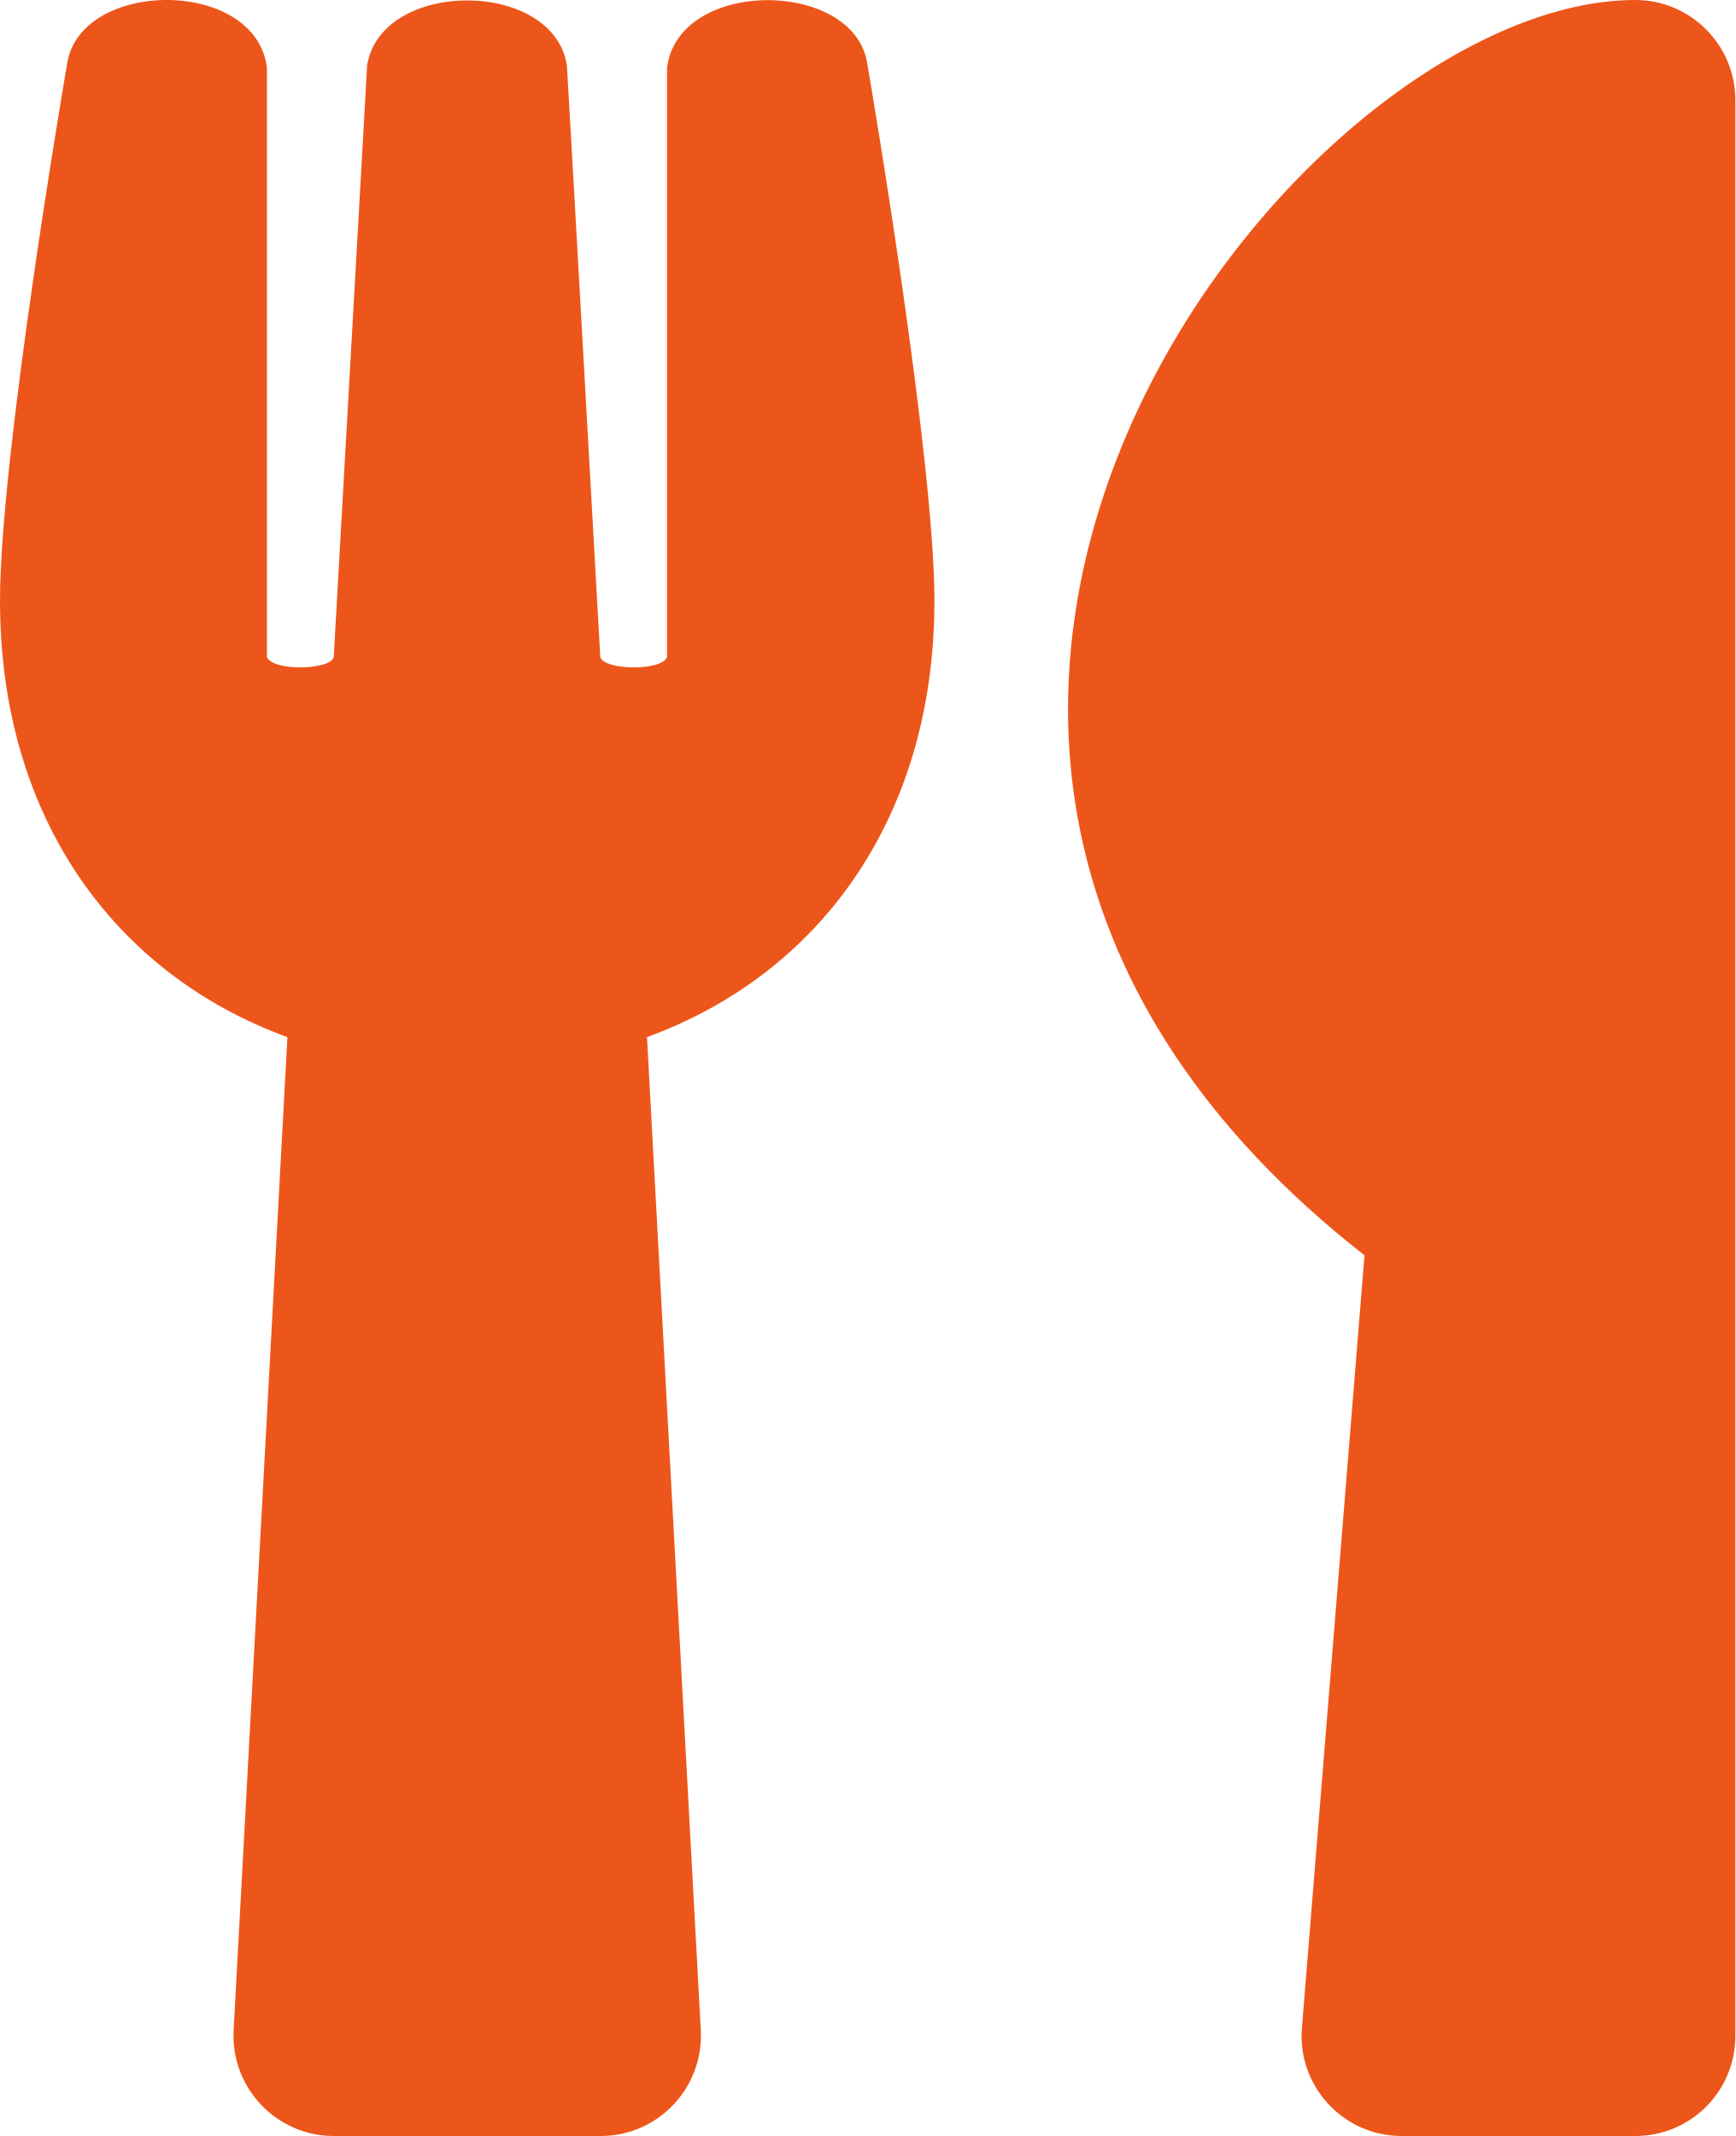
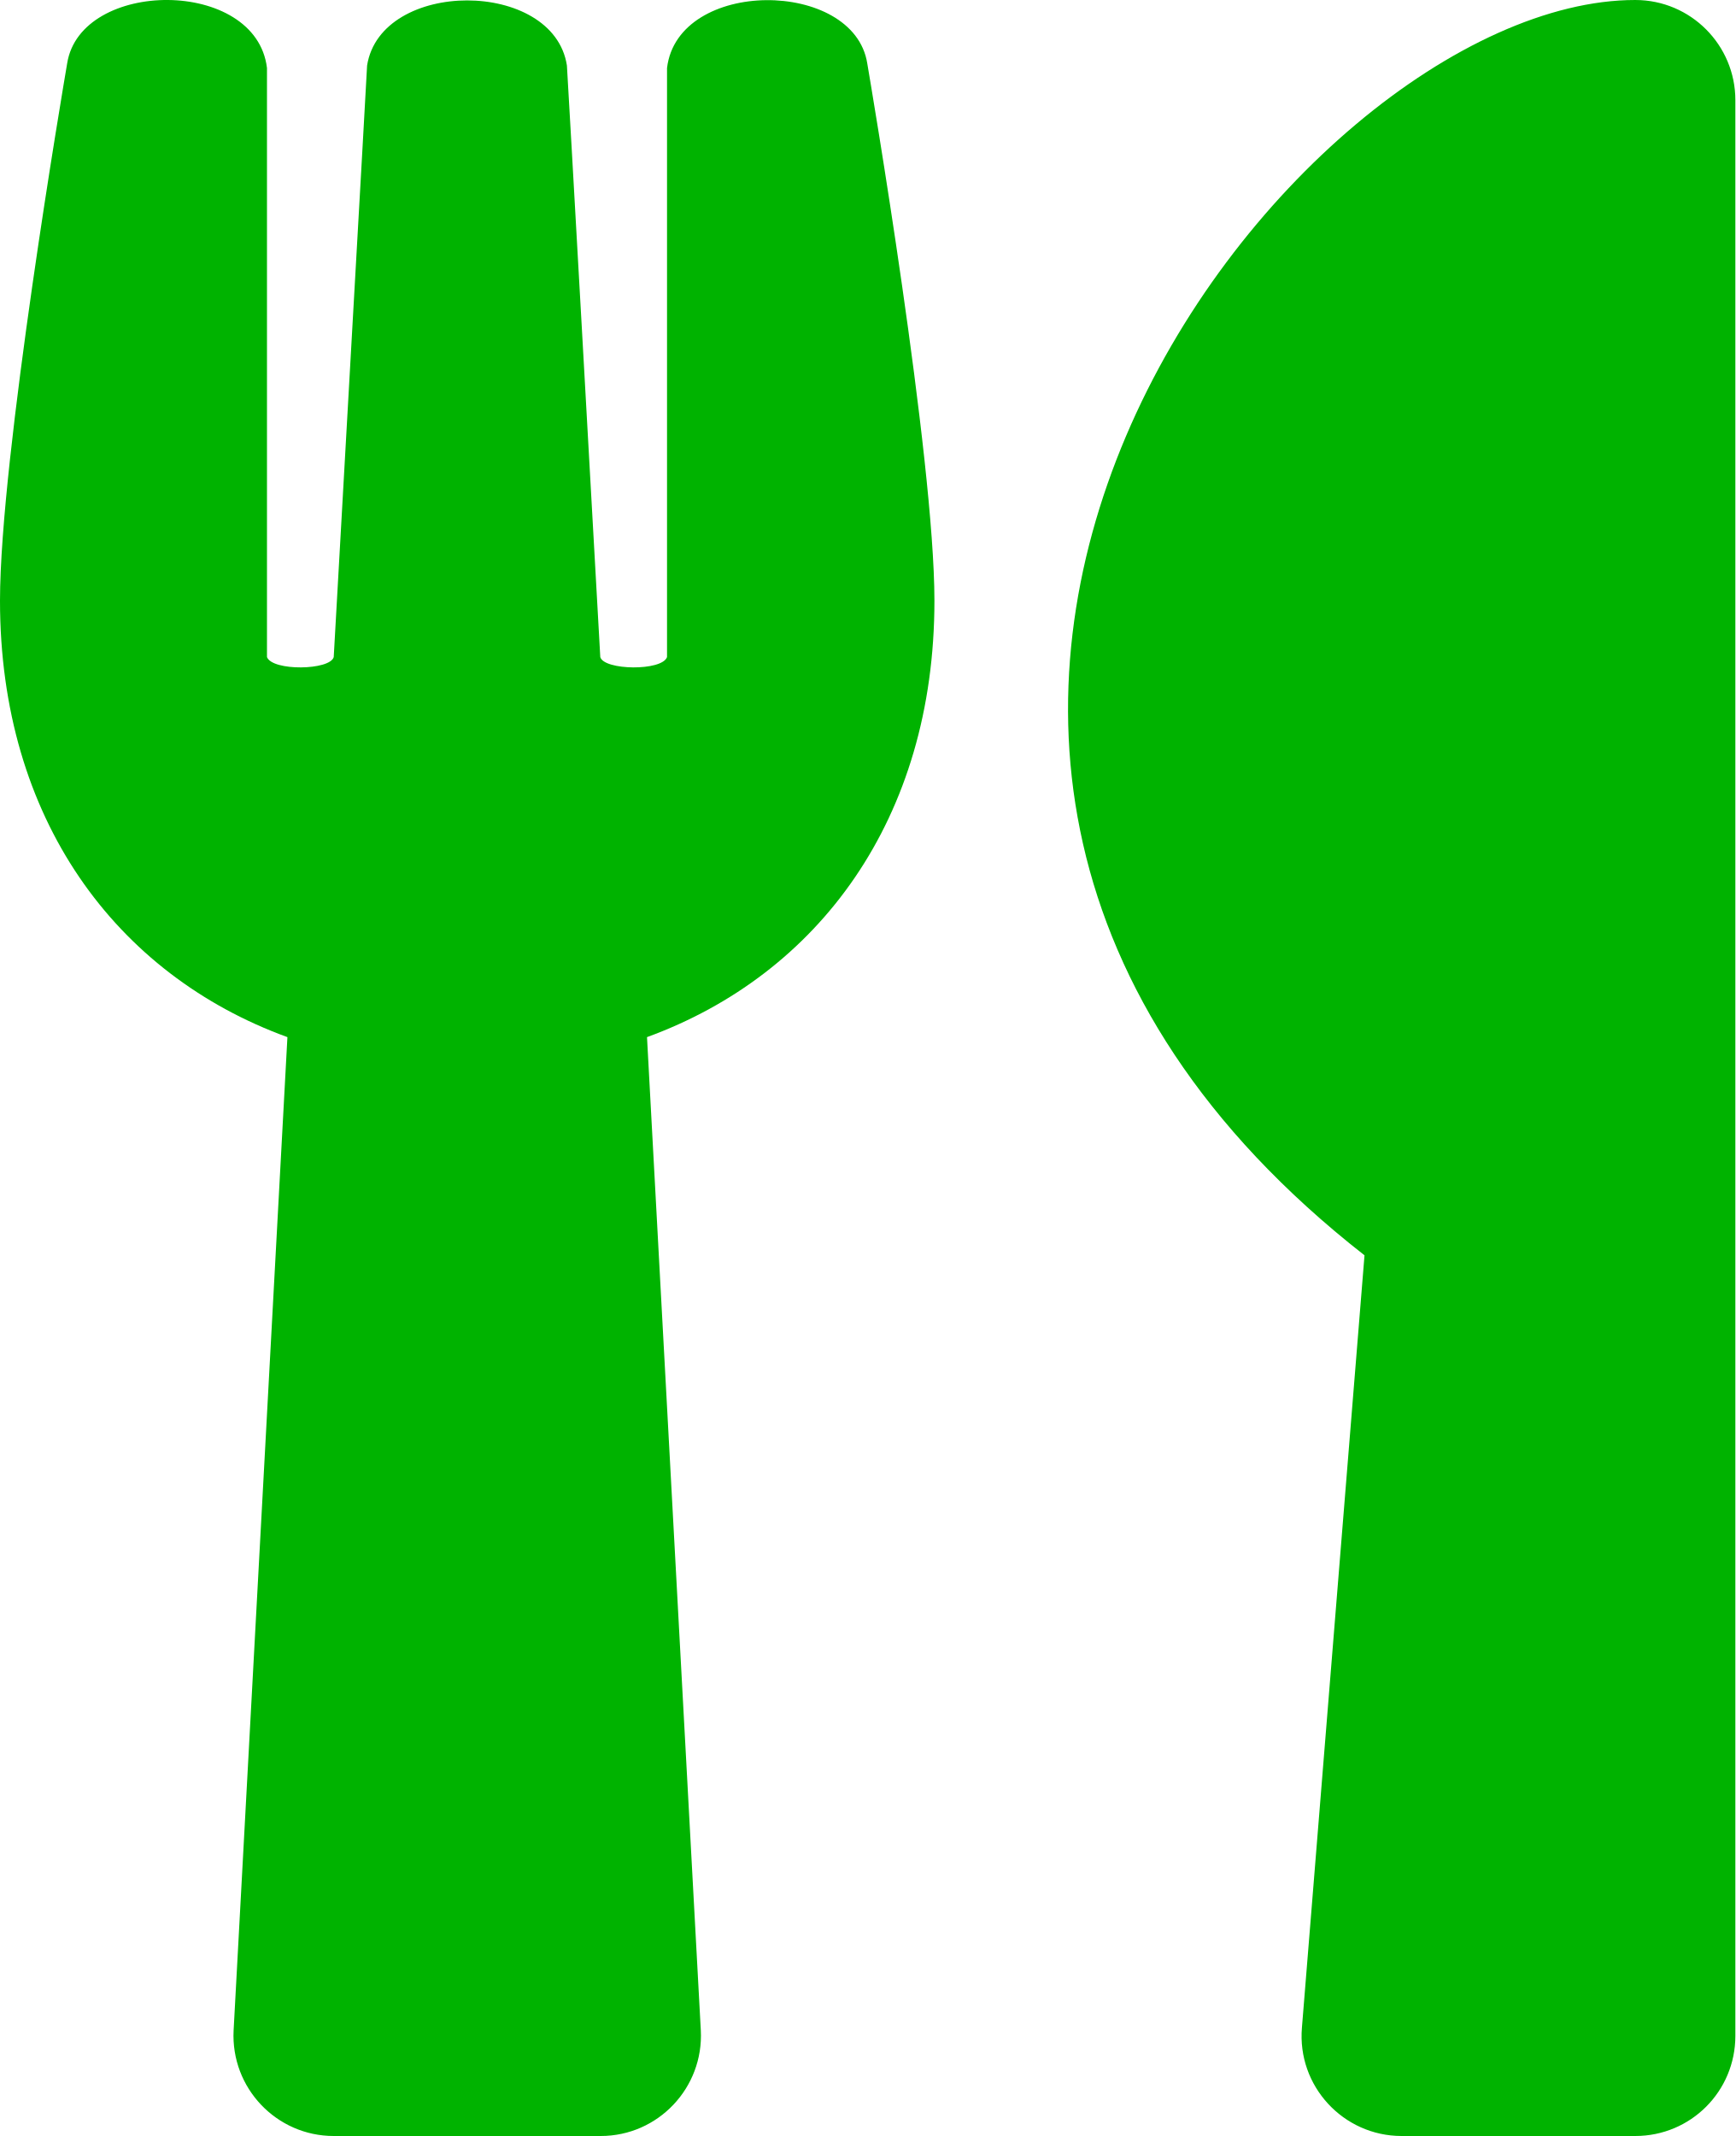
<svg xmlns="http://www.w3.org/2000/svg" aria-hidden="true" focusable="false" data-prefix="fas" data-icon="utensils" class="svg-inline--fa fa-utensils fa-w-13" role="img" viewBox="0 0 416 512">
-   <path fill="#ED561A" d="M207.9 15.2c.8 4.7 16.1 94.5 16.1 128.8 0 52.3-27.8 89.6-68.9 104.6L168 486.7c.7 13.7-10.2 25.3-24 25.3H80c-13.7 0-24.7-11.5-24-25.3l12.9-238.1C27.7 233.6 0 196.2 0 144 0 109.6 15.3 19.9 16.1 15.2 19.3-5.1 61.4-5.4 64 16.3v141.2c1.3 3.4 15.1 3.2 16 0 1.4-25.3 7.9-139.2 8-141.8 3.3-20.8 44.7-20.8 47.9 0 .2 2.7 6.6 116.5 8 141.8.9 3.2 14.8 3.4 16 0V16.3c2.6-21.6 44.8-21.4 48-1.1zm119.2 285.7l-15 185.1c-1.2 14 9.9 26 23.9 26h56c13.3 0 24-10.7 24-24V24c0-13.2-10.7-24-24-24-82.5 0-221.4 178.5-64.9 300.9z" />
+   <path fill="#00B300" d="M207.9 15.2c.8 4.7 16.1 94.5 16.1 128.8 0 52.3-27.8 89.6-68.9 104.6L168 486.7c.7 13.7-10.2 25.3-24 25.3H80c-13.7 0-24.7-11.5-24-25.3l12.9-238.1C27.7 233.6 0 196.2 0 144 0 109.6 15.3 19.9 16.1 15.2 19.3-5.1 61.4-5.4 64 16.3v141.2c1.3 3.4 15.1 3.2 16 0 1.4-25.3 7.9-139.2 8-141.8 3.3-20.8 44.7-20.8 47.9 0 .2 2.7 6.6 116.5 8 141.8.9 3.2 14.8 3.4 16 0V16.3c2.6-21.6 44.8-21.4 48-1.1zm119.2 285.7l-15 185.1c-1.2 14 9.9 26 23.9 26h56c13.3 0 24-10.7 24-24V24c0-13.2-10.7-24-24-24-82.5 0-221.4 178.5-64.9 300.9z" />
</svg>
